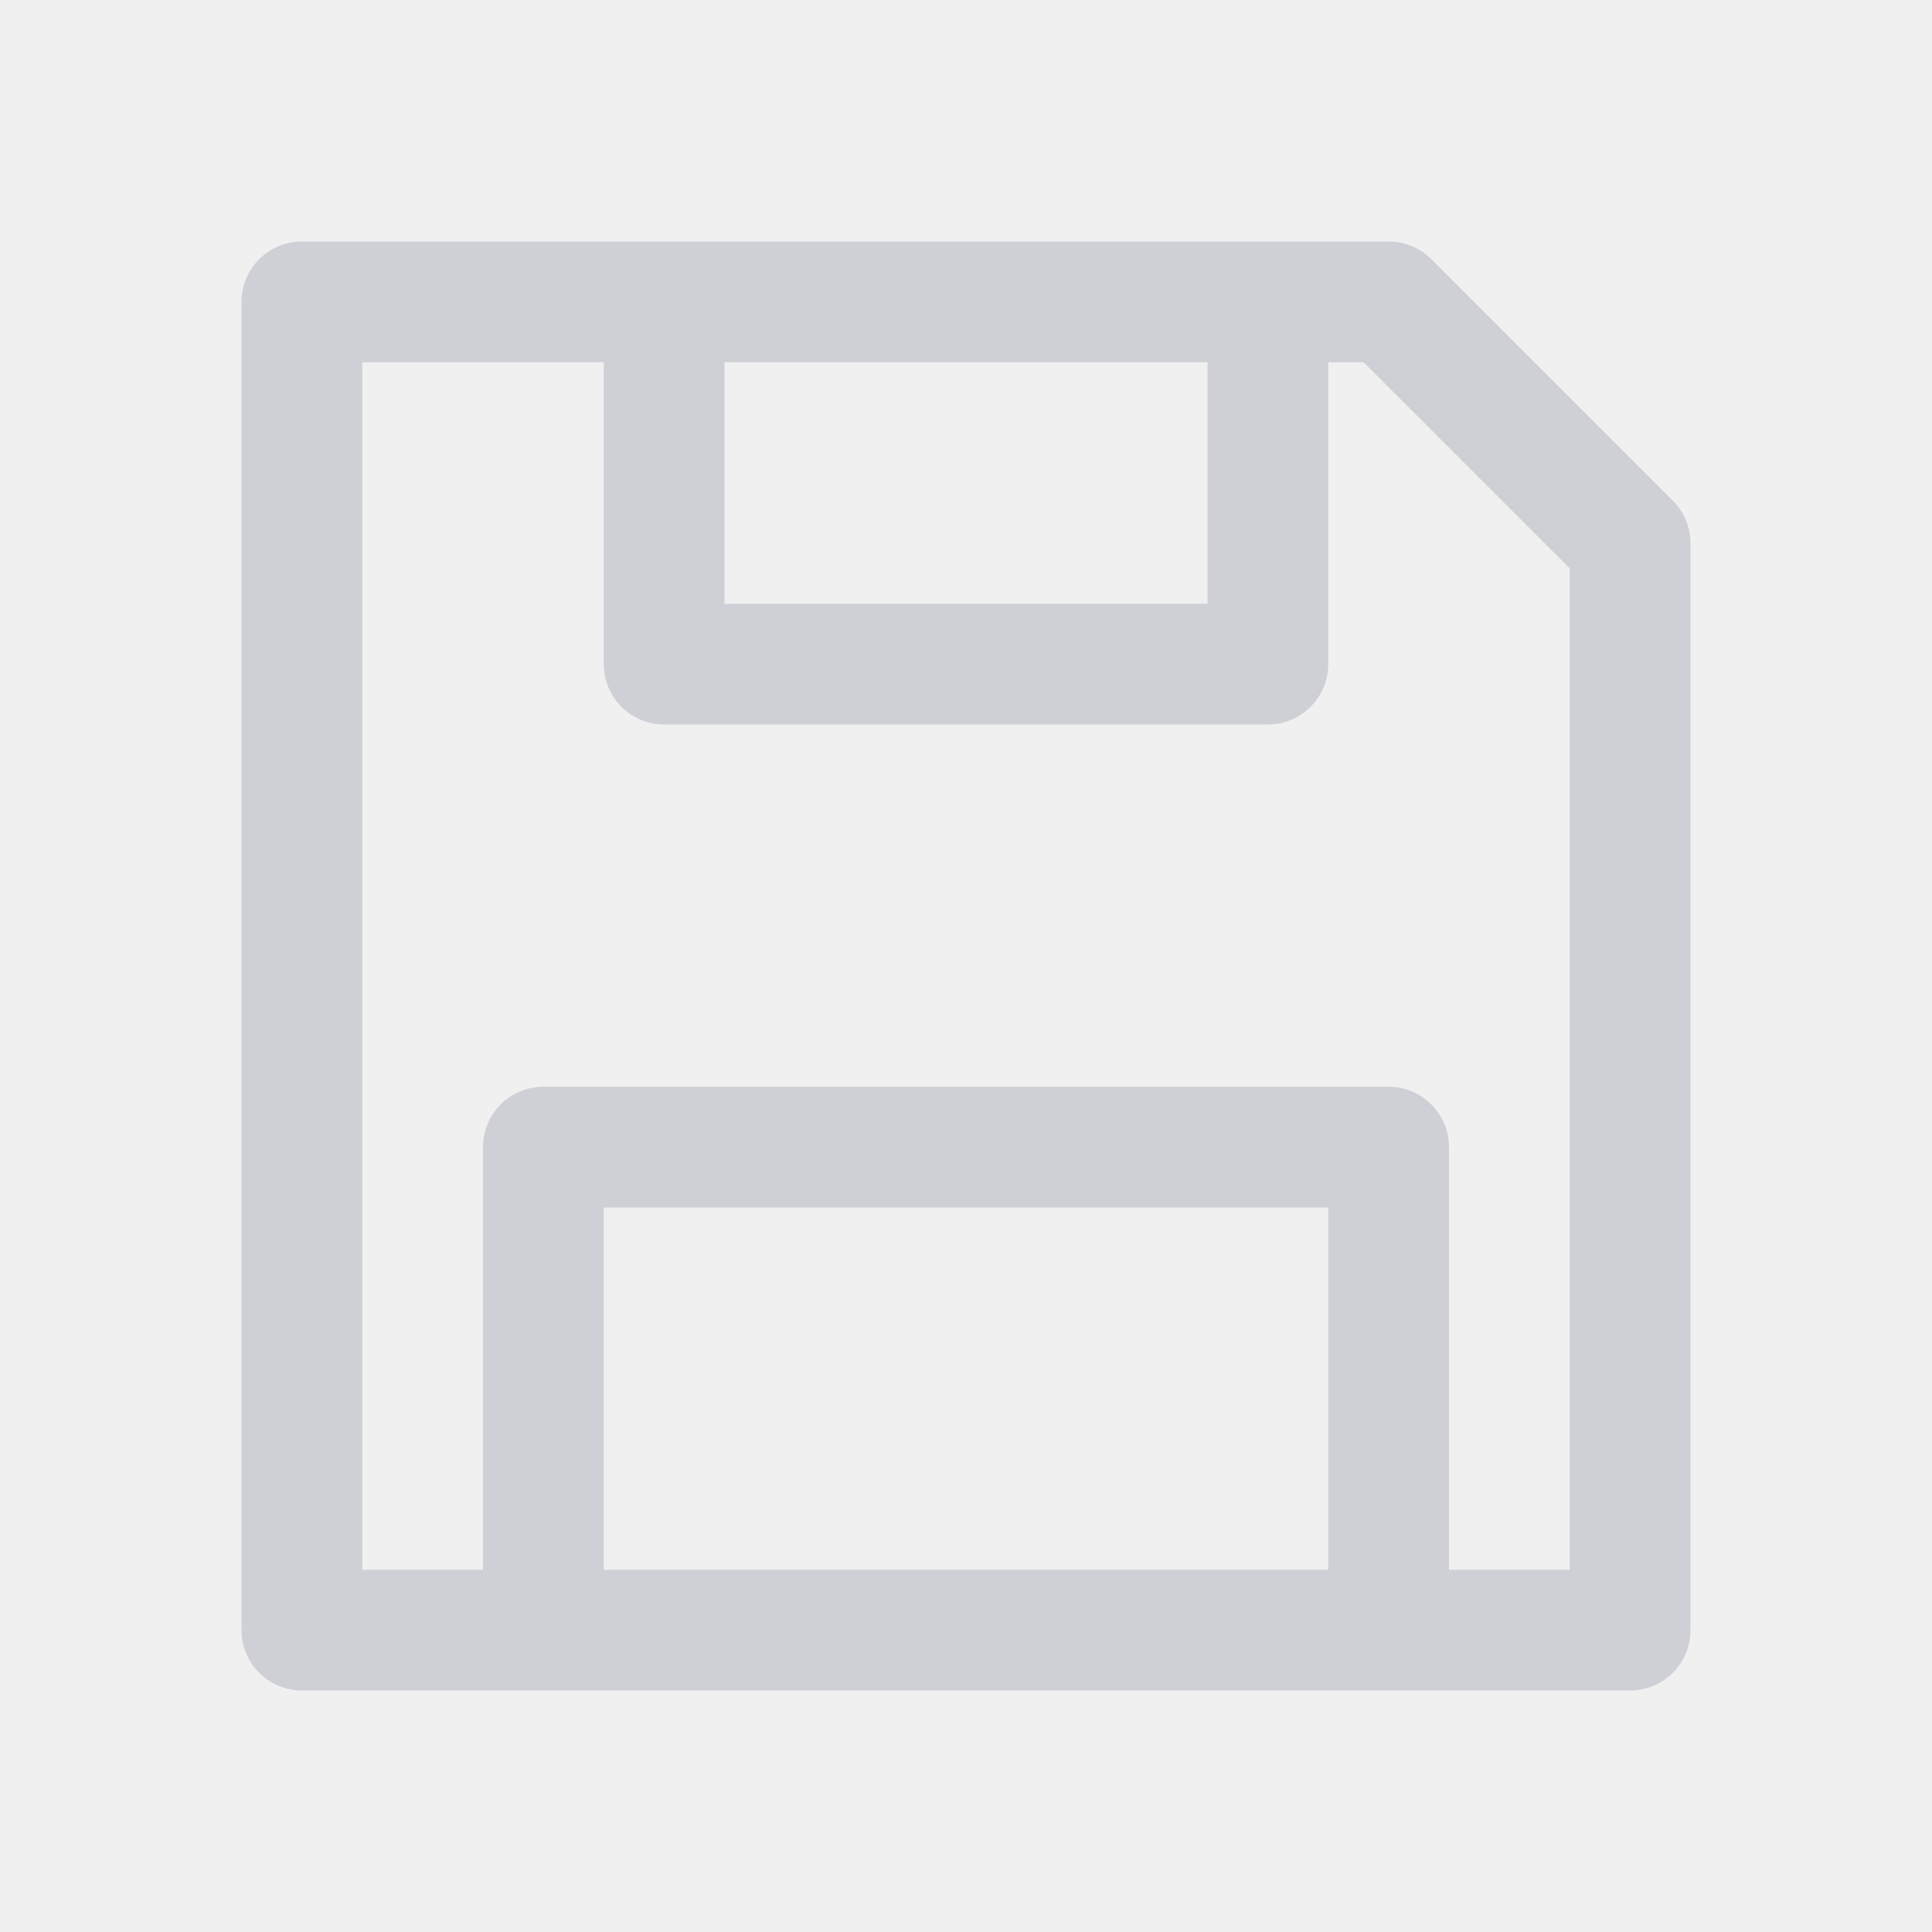
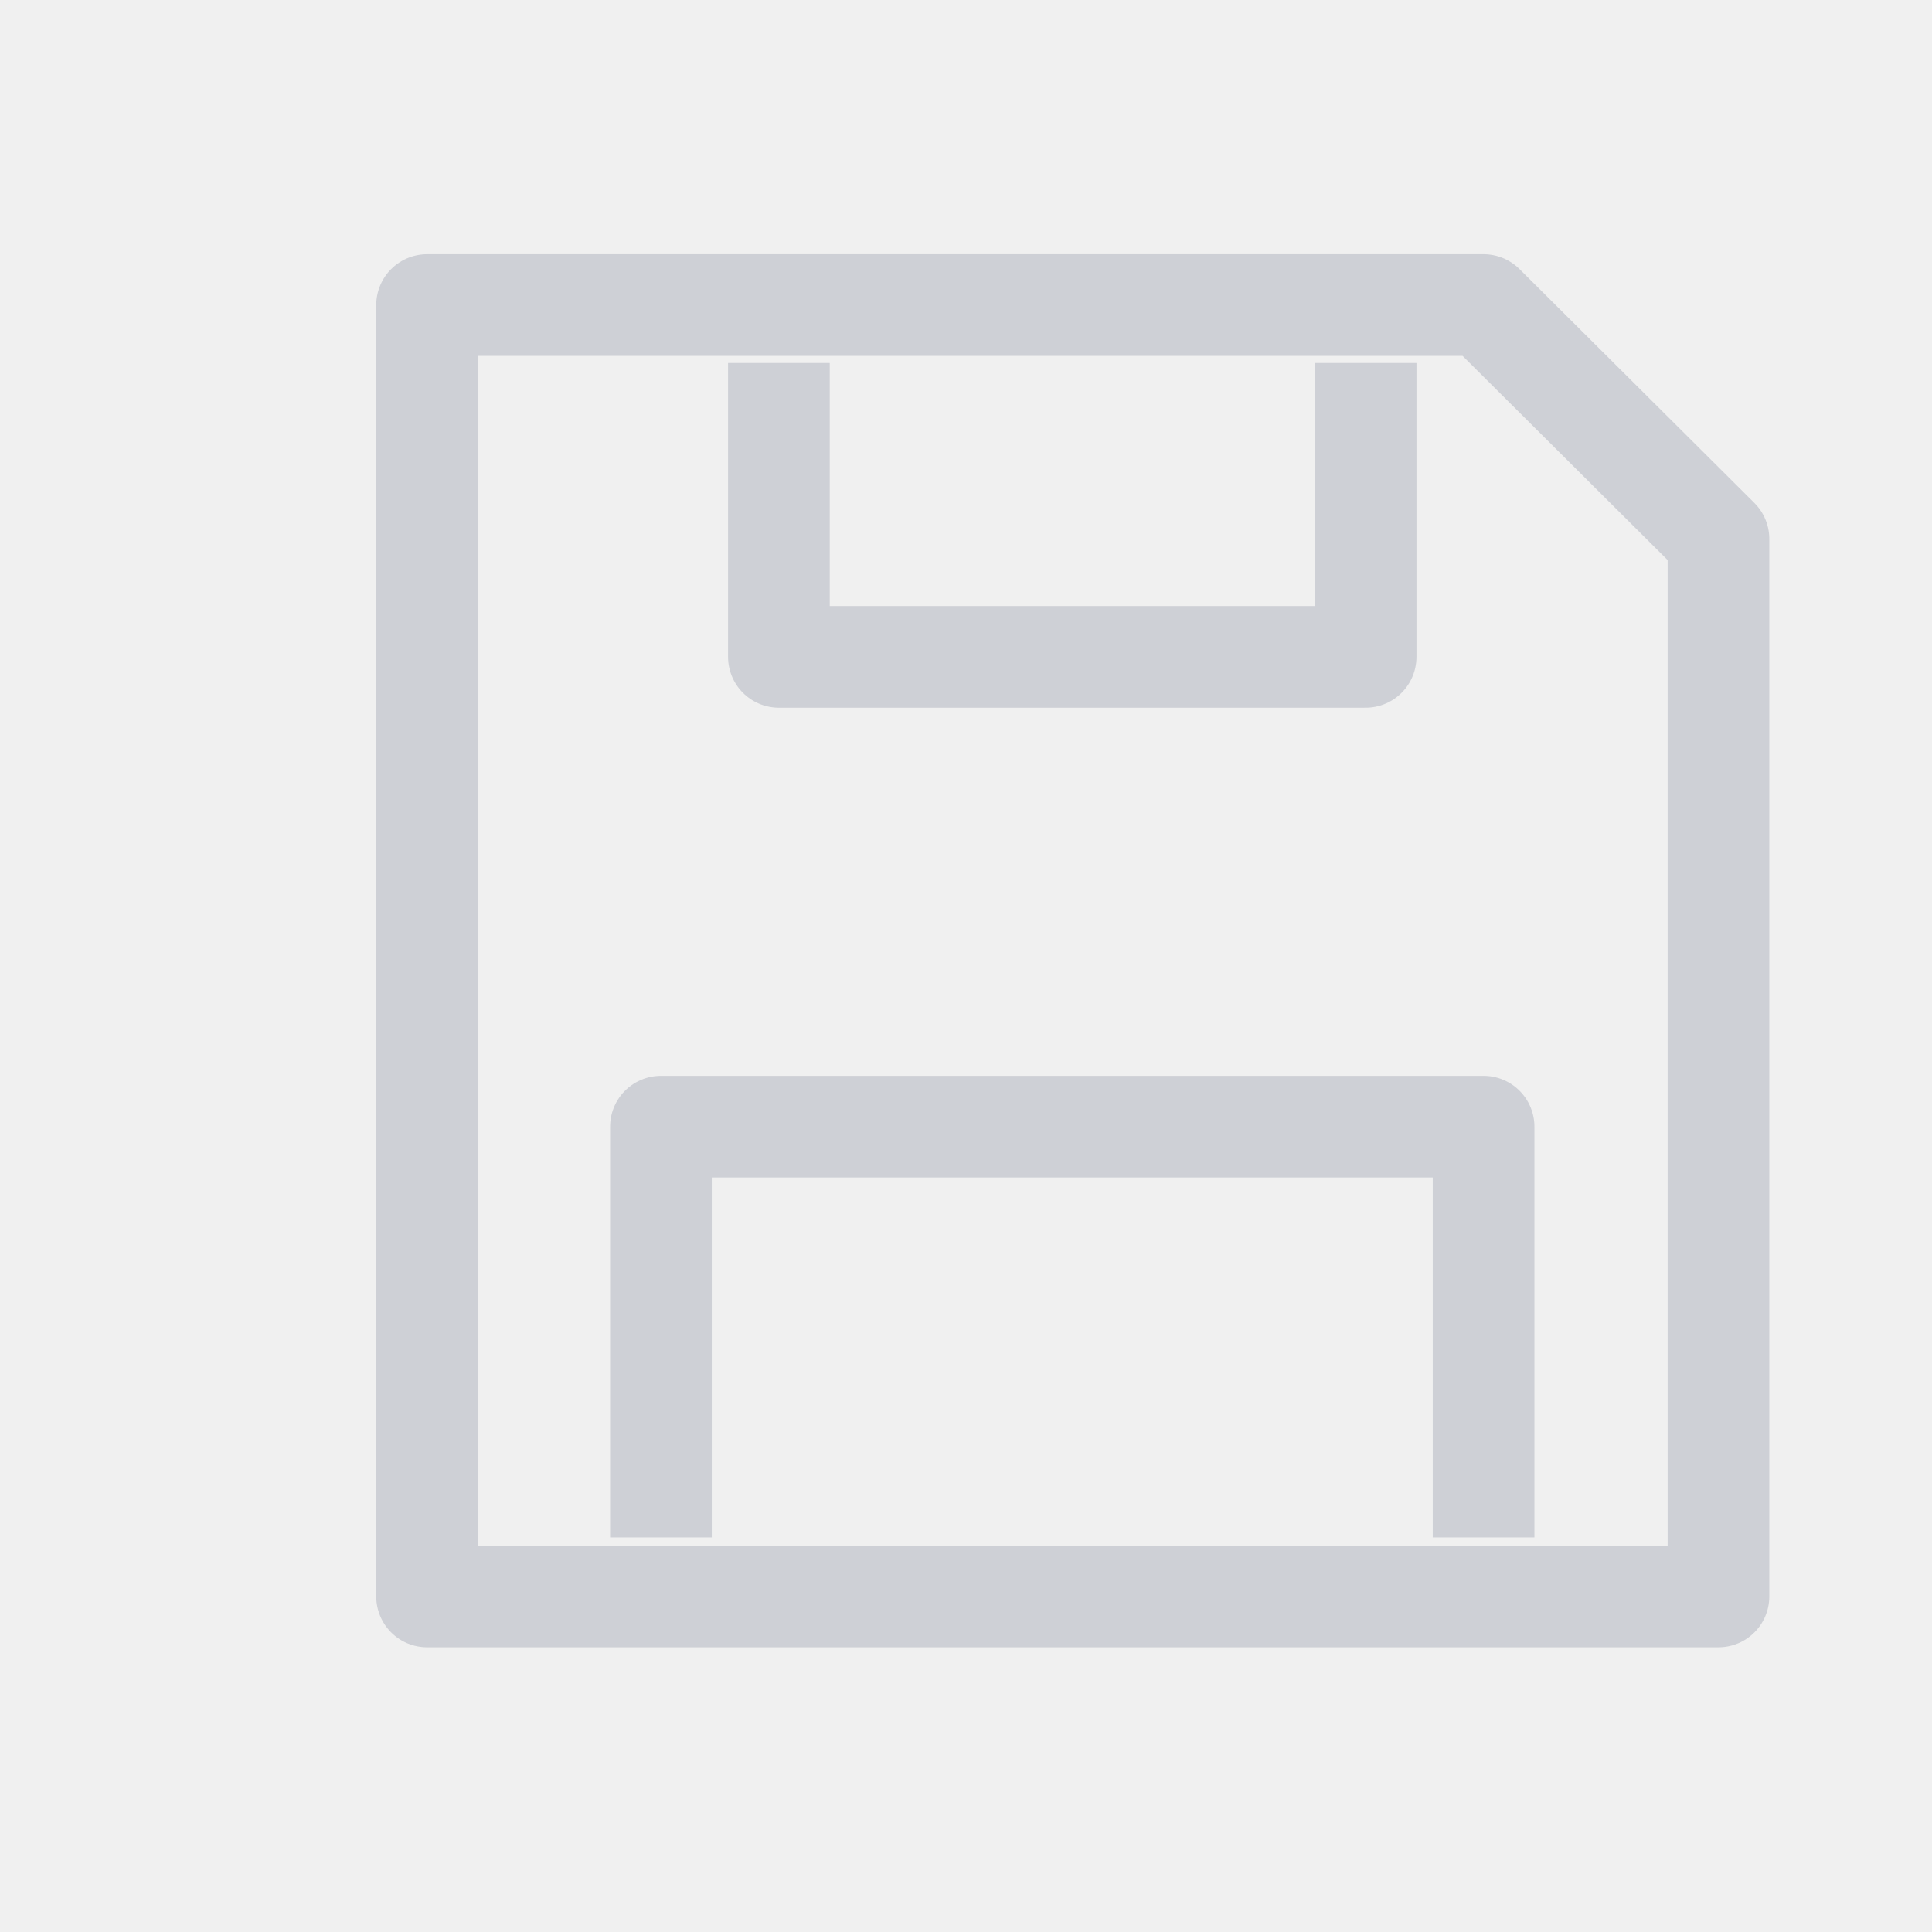
- <svg xmlns="http://www.w3.org/2000/svg" width="16" height="16" viewBox="0 0 16 16" fill="none">
-   <path d="M5.5 3V5.5H10.5V3M4.5 13V9.5H11.5V13M2.5 13.5V2.5H11.5L13.5 4.5V13.5H2.5Z" stroke="#CED0D6" stroke-linejoin="round" />
+ <svg xmlns="http://www.w3.org/2000/svg" width="19" height="19" viewBox="0 0 19 19" fill="none">
+   <defs>
+     <clipPath id="clip114_60">
+       <rect id="save" width="19" height="19" fill="white" fill-opacity="0" />
+     </clipPath>
+   </defs>
+   <g clip-path="url(#clip114_60)">
+     <path id="path" d="M4.2 15.7L4.2 3L14.59 3L16.9 5.3L16.9 15.7L4.2 15.7Z" fill="#000000" fill-opacity="0" fill-rule="nonzero" />
+     <path id="path" d="M7.66 3.57L7.66 6.46L13.43 6.46L13.43 3.57M6.5 15.12L6.5 11.08L14.59 11.08L14.59 15.12M4.2 3L14.59 3L16.9 5.3L16.9 15.7L4.2 15.7L4.2 3Z" stroke="#CED0D6" stroke-opacity="1" stroke-width="1" stroke-linejoin="round" />
+   </g>
</svg>
